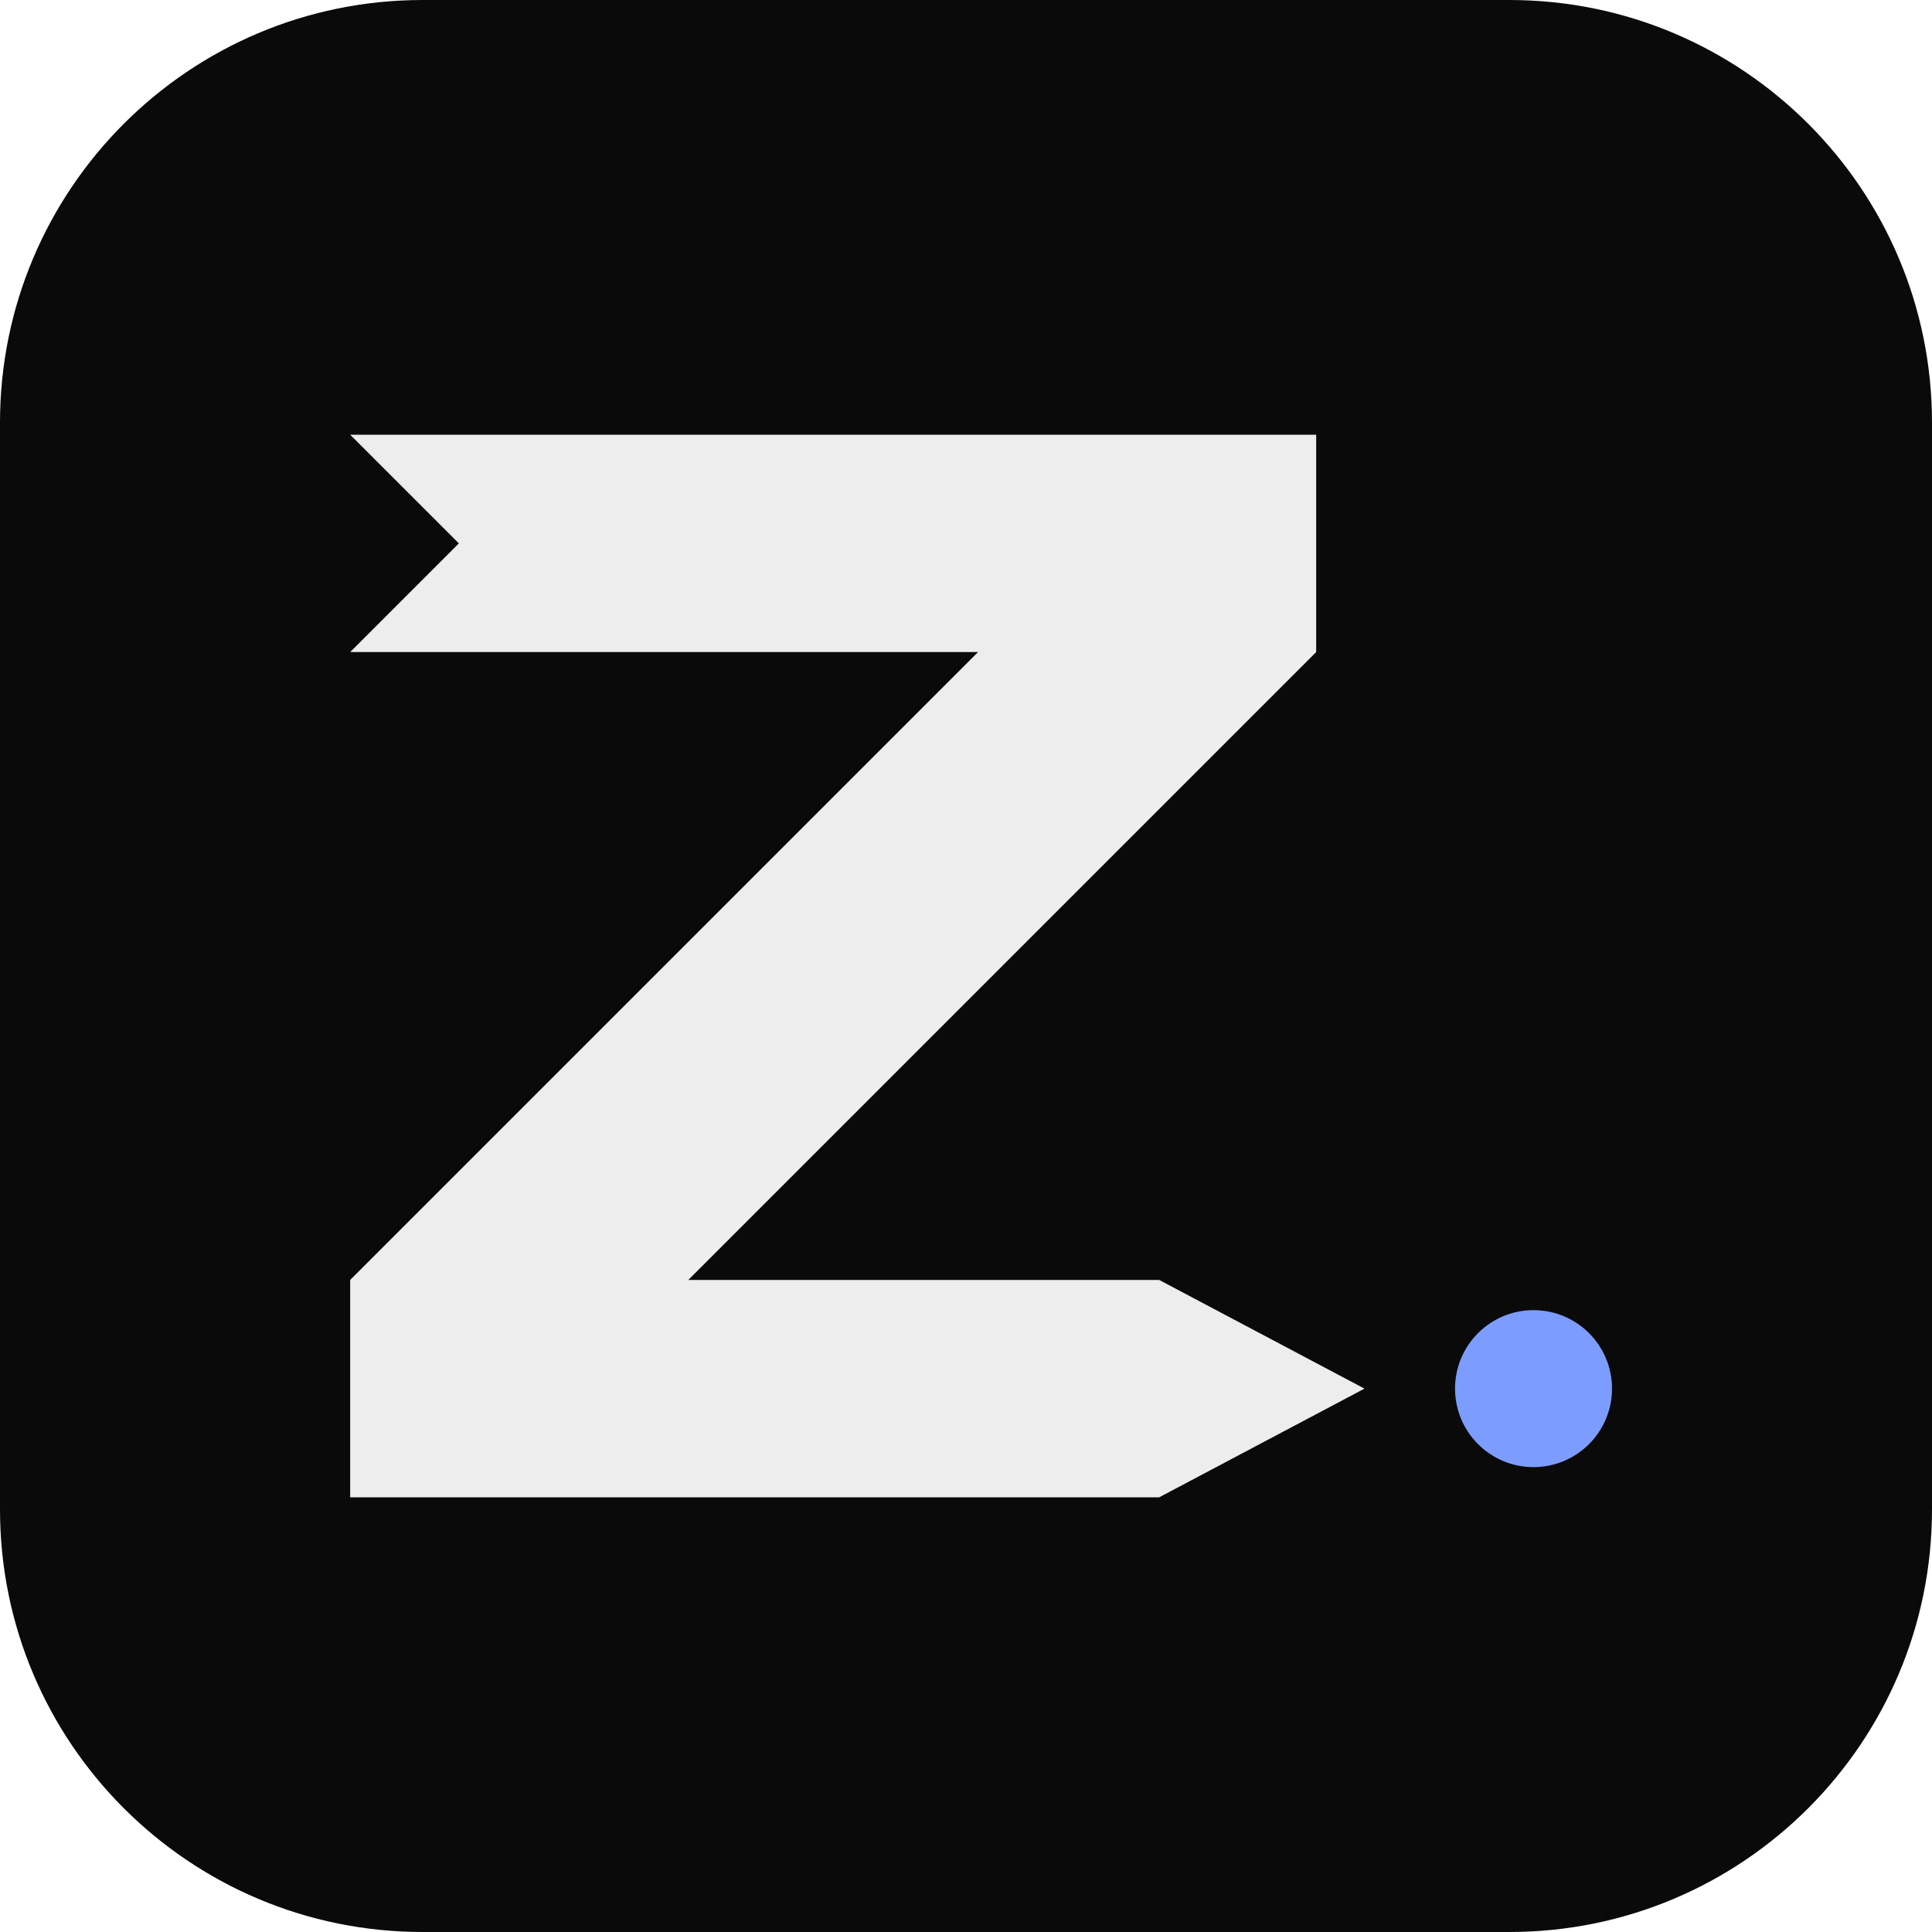
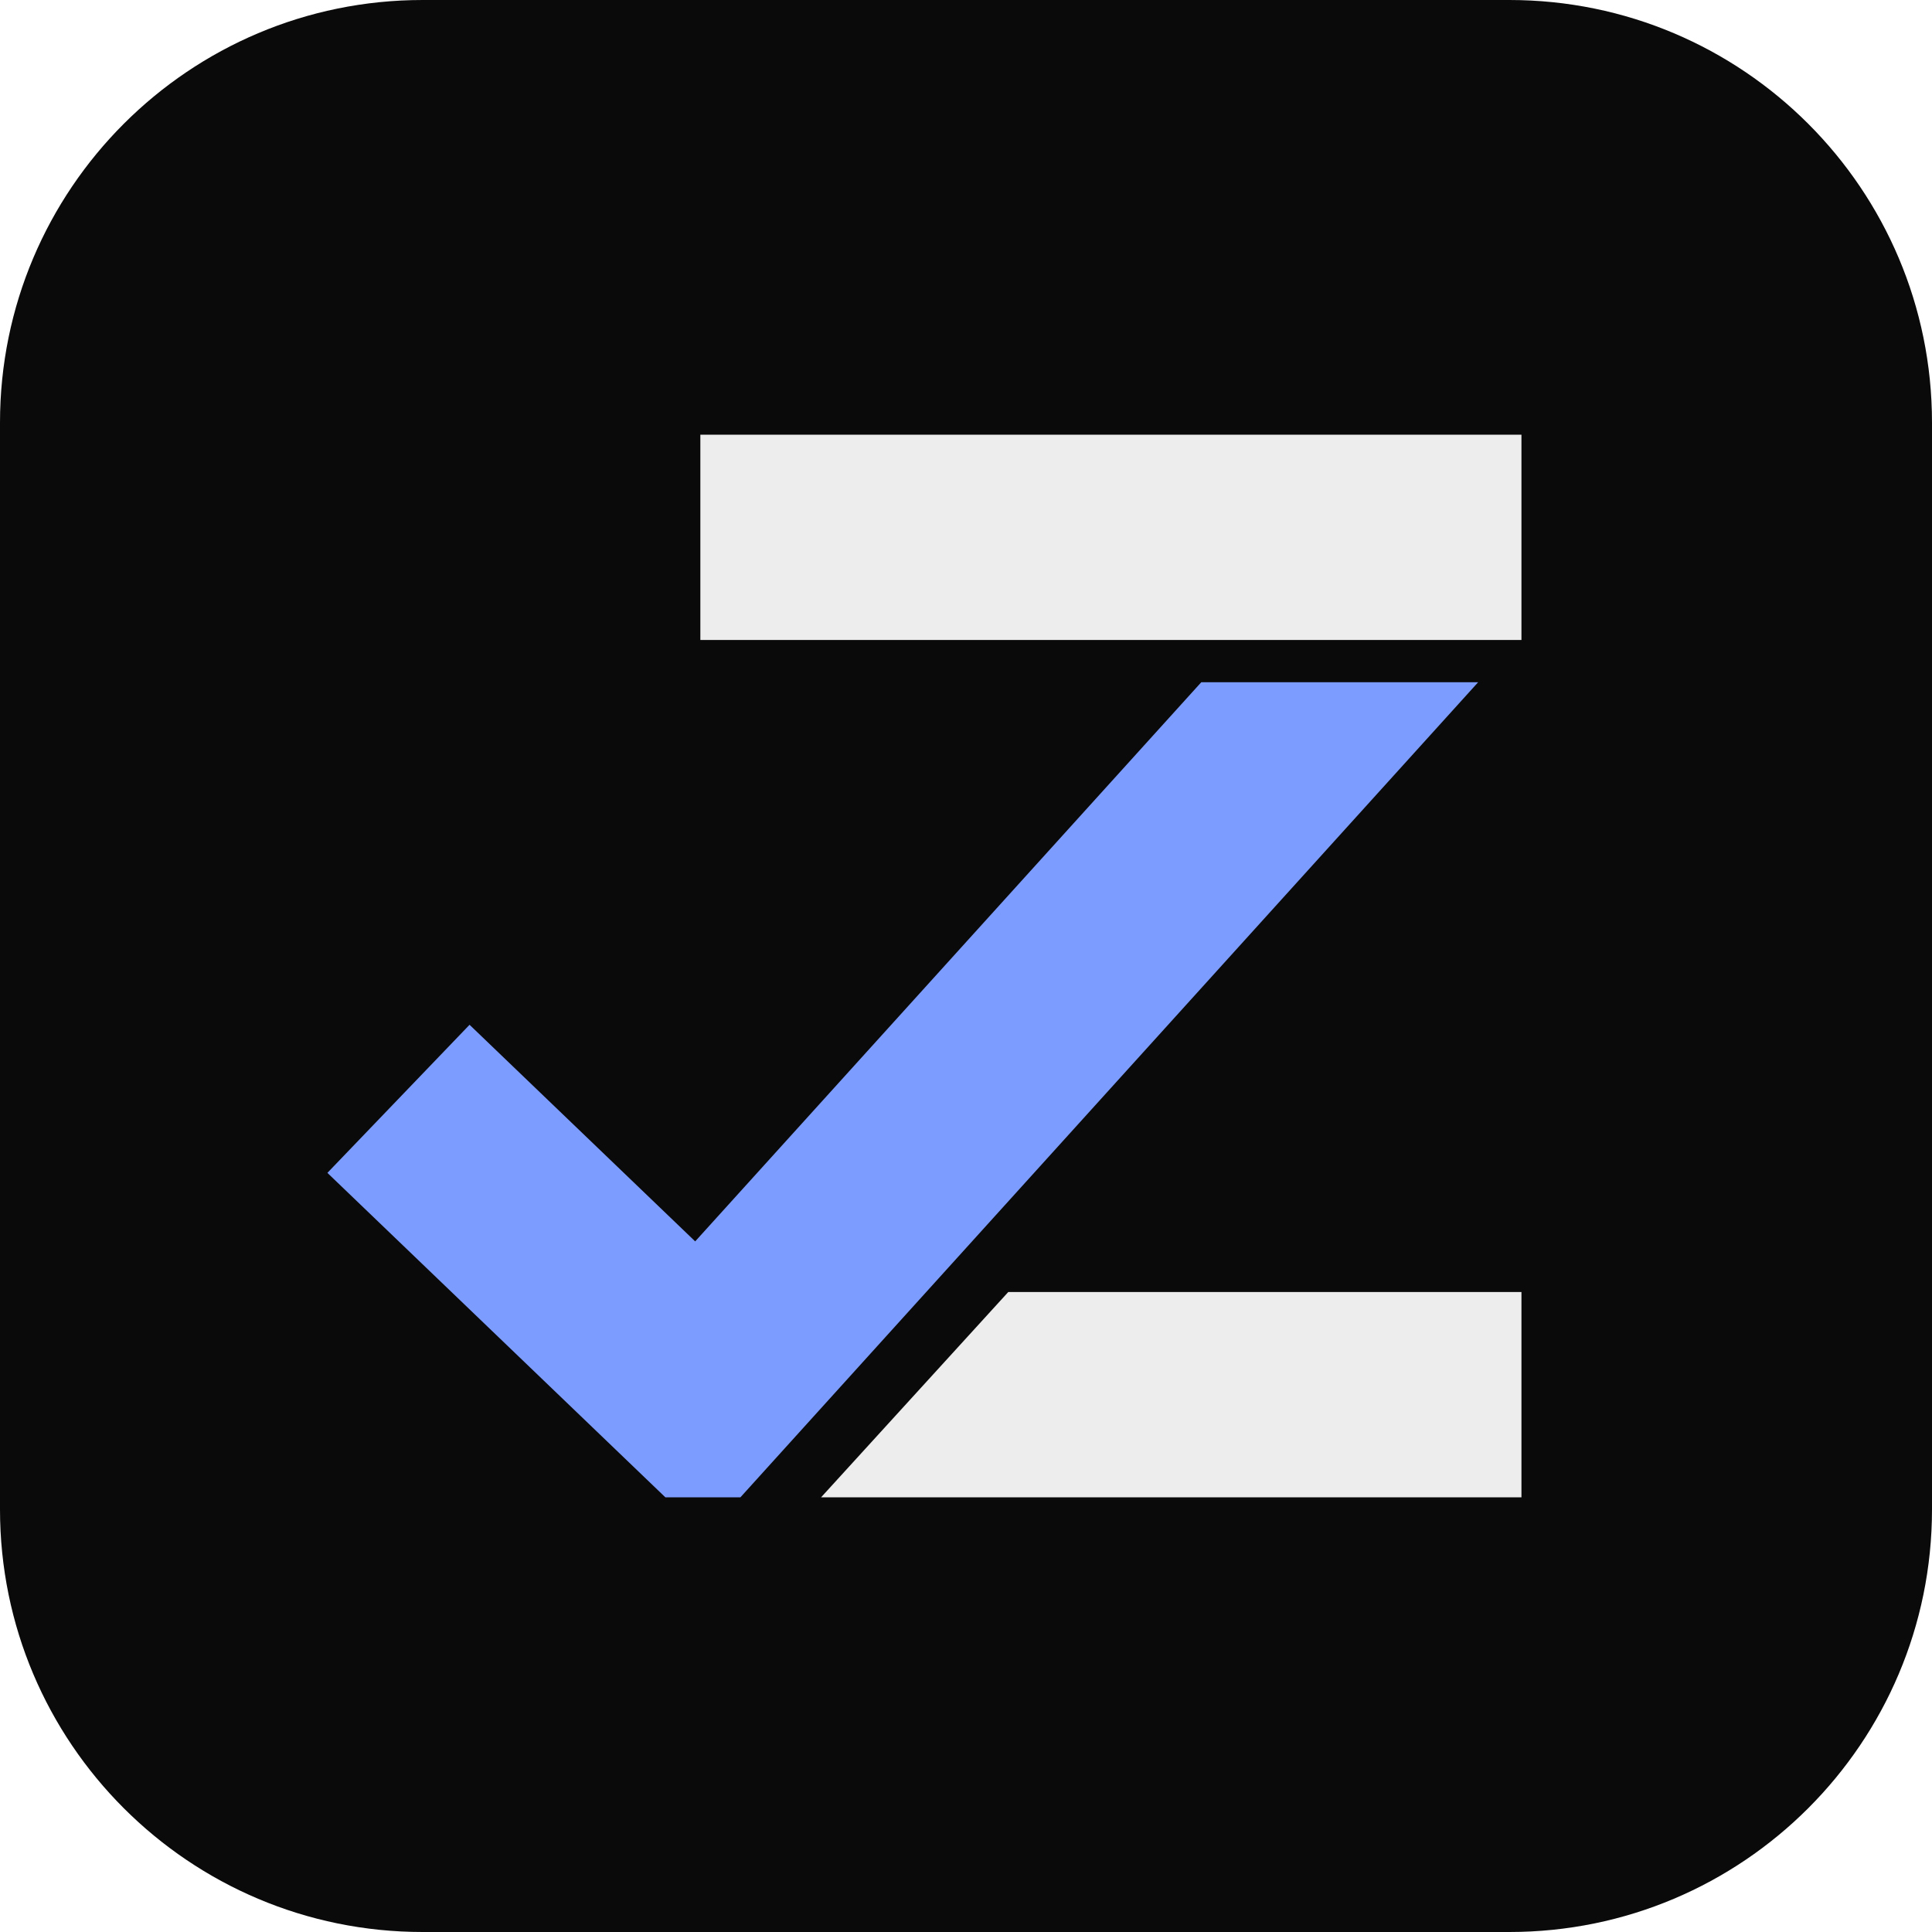
<svg xmlns="http://www.w3.org/2000/svg" viewBox="0 0 128 128">
  <rect width="128" height="128" rx="28" fill="#0a0a0a" />
  <g transform="translate(64 64) scale(0.8) translate(-64 -64)">
-     <path fill="#ededed" d="M13 20H93V38L41 90H80L97 99L80 108H13V90L65 38H13L22 29Z" />
-     <circle fill="#7d9cff" cx="111" cy="99" r="6.5" />
+     <clipPath id="c">
+       <rect x="0" y="40.5" width="128" height="67.5" />
+     </clipPath>
+     <rect fill="#ededed" x="42" y="20" width="68" height="17" />
+     <polygon fill="#ededed" points="67.5,91 110,91 110,108 52,108" />
+     <g clip-path="url(#c)">
+       <polyline fill="none" stroke="#7d9cff" stroke-width="17" stroke-linejoin="miter" stroke-miterlimit="6" points="17,75 42,99 104,30.5" />
+     </g>
  </g>
</svg>
